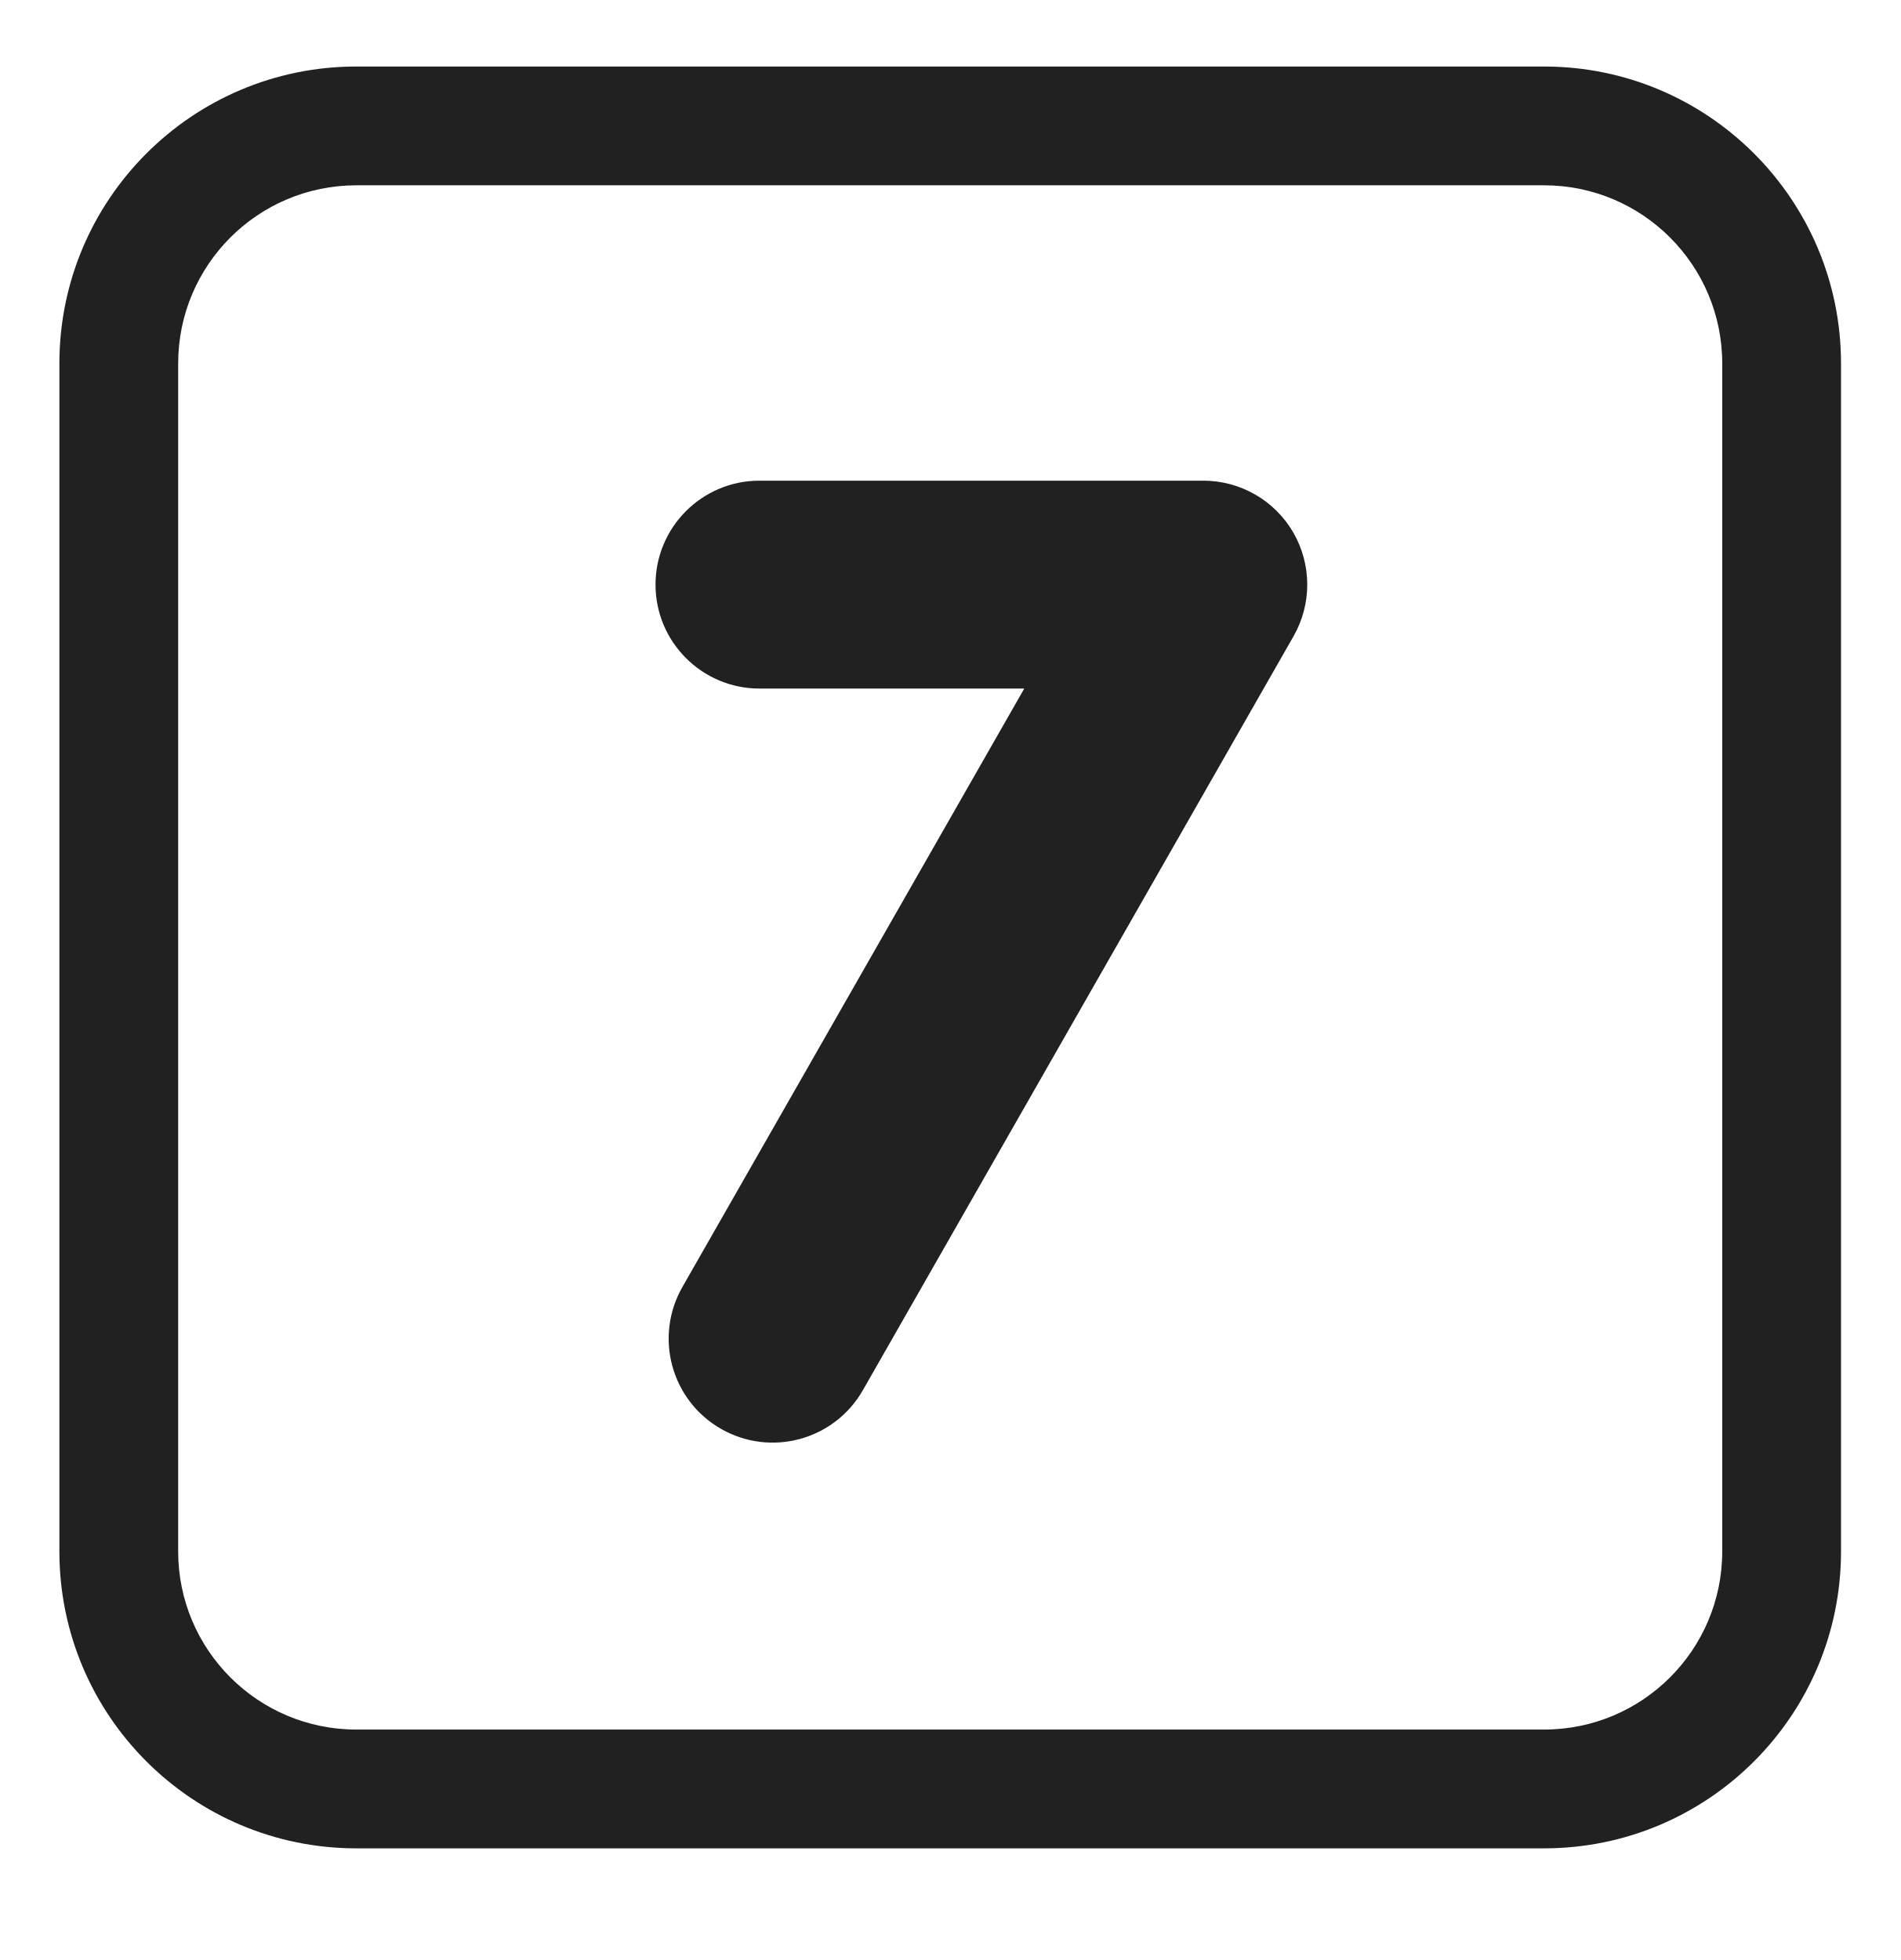
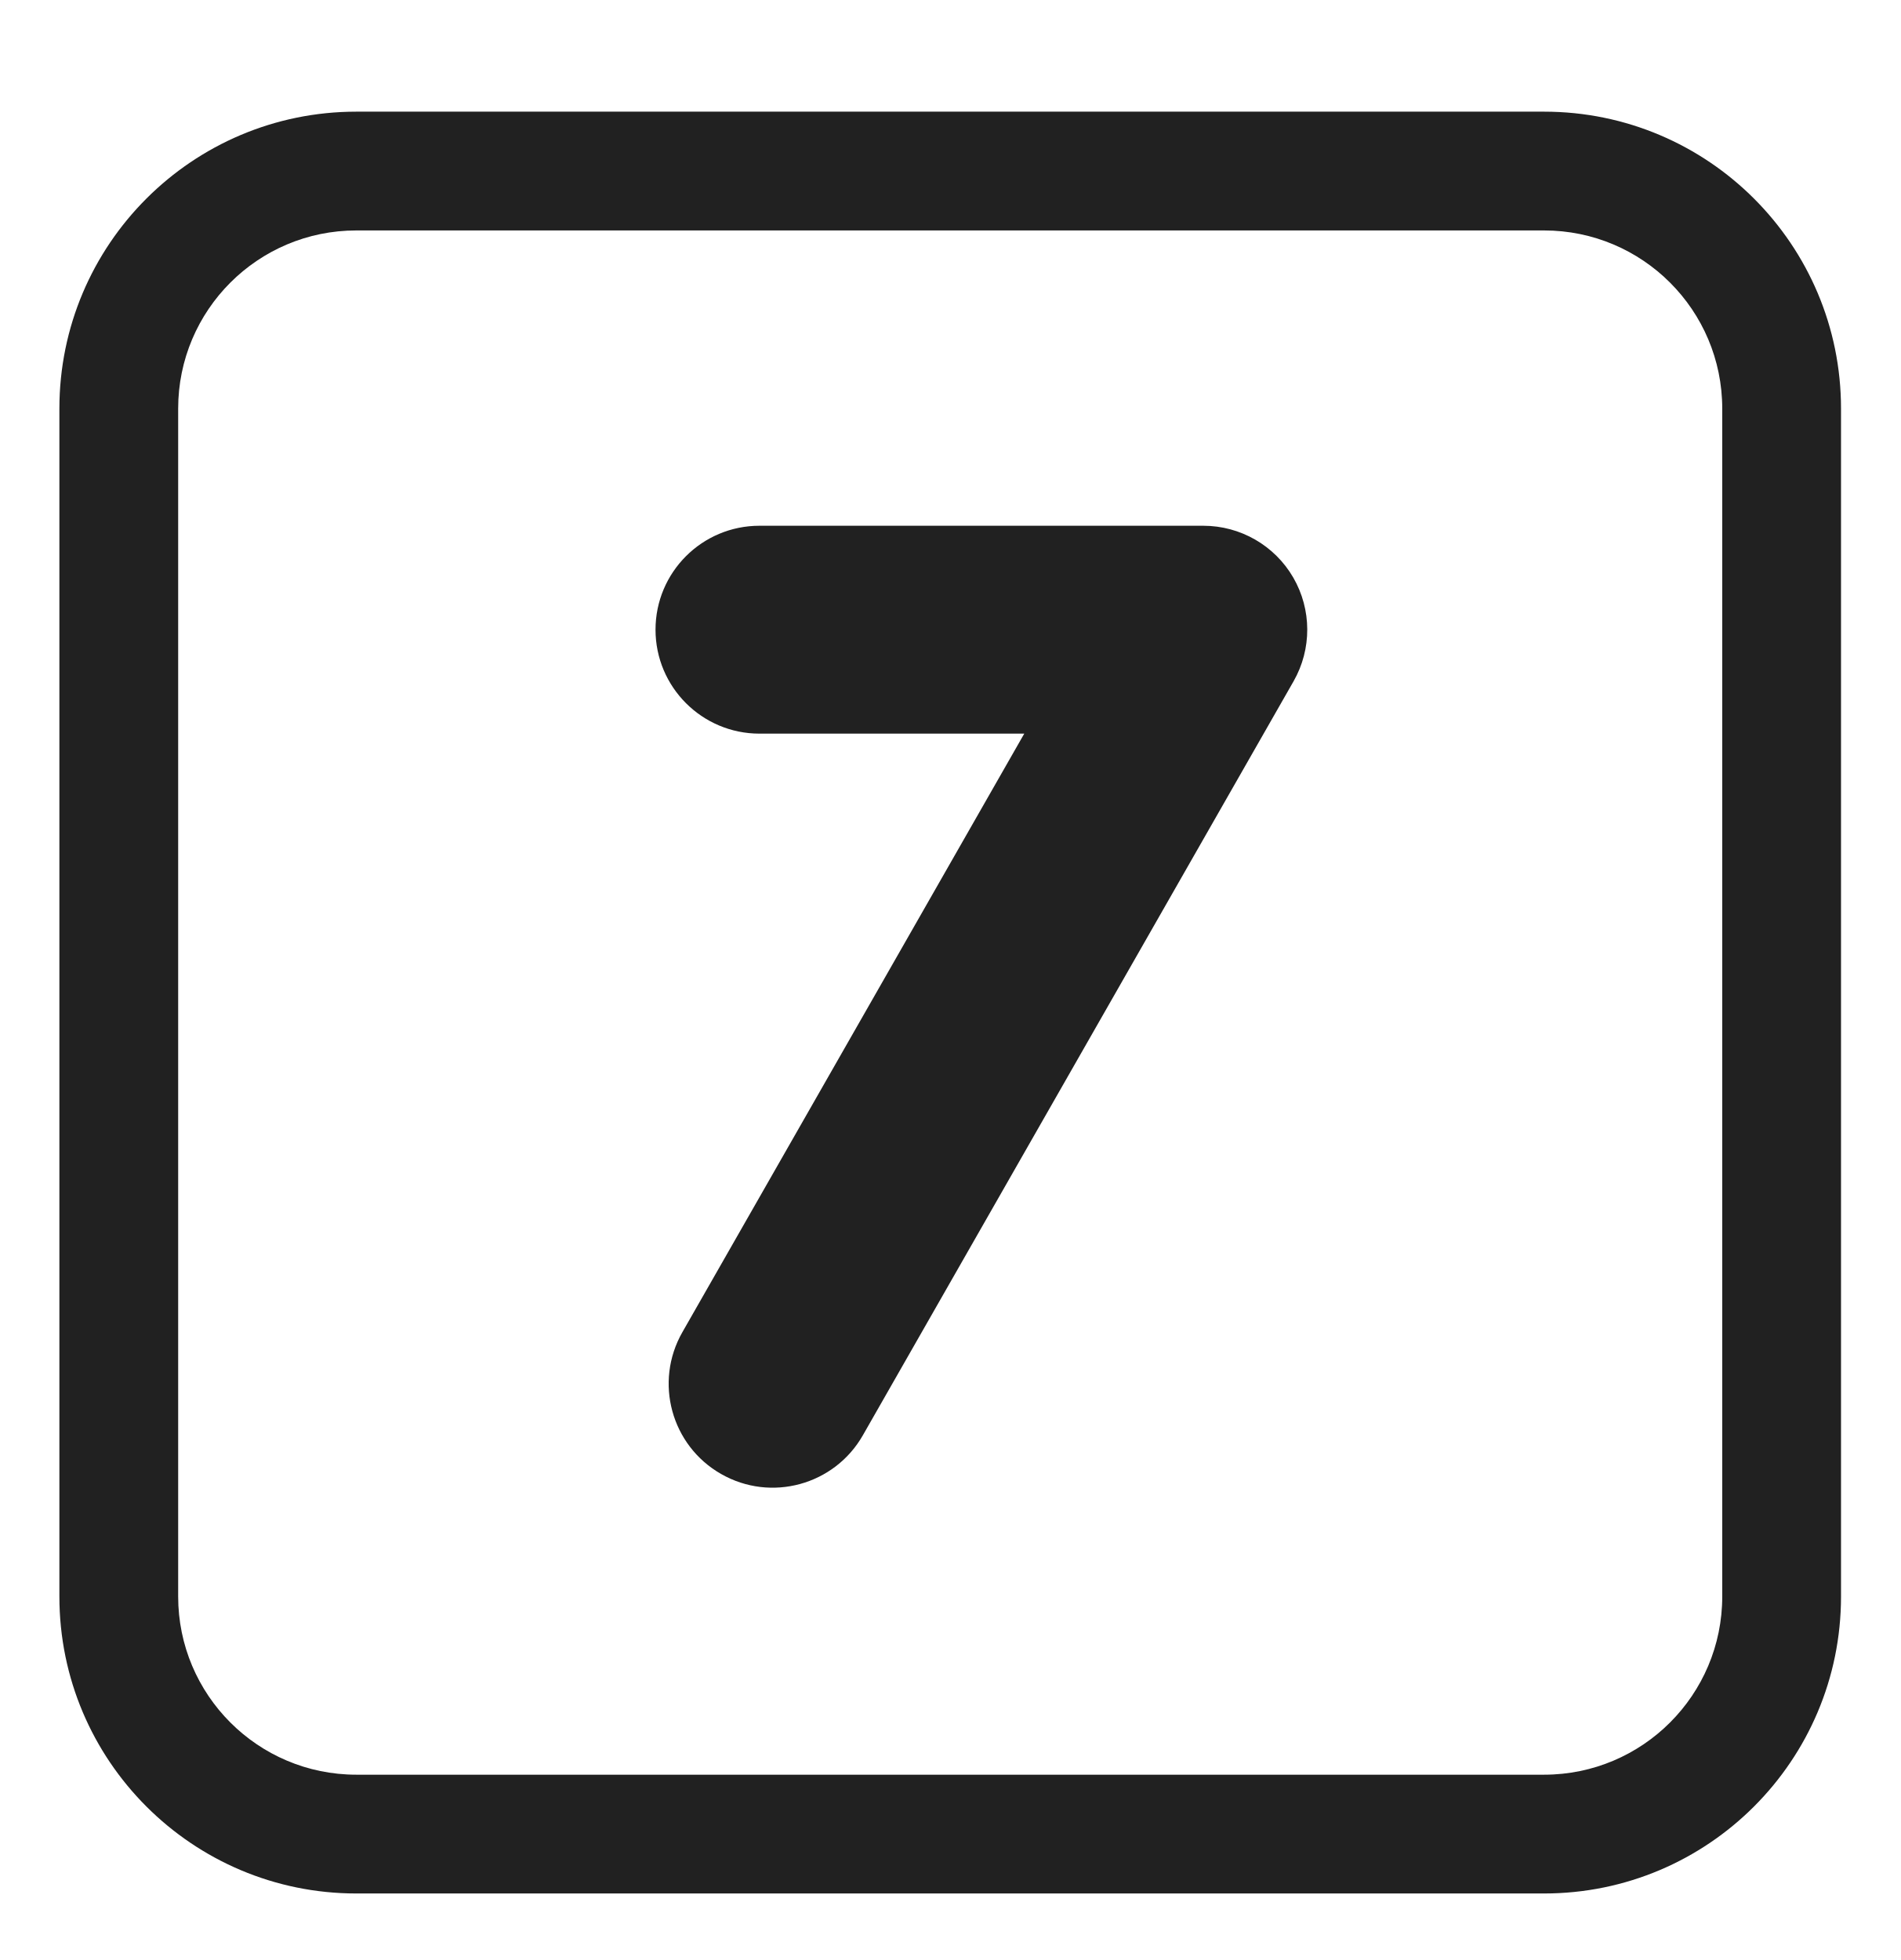
<svg xmlns="http://www.w3.org/2000/svg" width="32" height="33" viewBox="0 0 32 33" fill="none">
-   <path d="M12.788 8.093C11.822 8.093 11.038 8.876 11.038 9.843C11.038 10.809 11.822 11.593 12.788 11.593H17.247L11.49 21.67C11.011 22.51 11.302 23.579 12.142 24.058C12.981 24.538 14.05 24.246 14.529 23.407L21.782 10.711C22.091 10.169 22.089 9.504 21.776 8.964C21.463 8.425 20.886 8.093 20.262 8.093H12.788Z" fill="#212121" />
-   <path d="M6 1.12C3.239 1.12 1 3.359 1 6.12V26.12C1 28.882 3.239 31.12 6 31.12H26C28.761 31.12 31 28.882 31 26.12V6.12C31 3.359 28.761 1.12 26 1.12H6ZM3 6.12C3 4.464 4.343 3.12 6 3.12H26C27.657 3.12 29 4.464 29 6.12V26.12C29 27.777 27.657 29.12 26 29.12H6C4.343 29.12 3 27.777 3 26.12V6.12Z" fill="#212121" />
+   <path d="M12.788 8.852C11.822 8.852 11.038 9.635 11.038 10.602C11.038 11.568 11.822 12.352 12.788 12.352H17.247L11.49 22.43C11.011 23.269 11.302 24.338 12.142 24.817C12.981 25.297 14.05 25.005 14.529 24.166L21.782 11.47C22.091 10.928 22.089 10.263 21.776 9.723C21.463 9.184 20.886 8.852 20.262 8.852H12.788Z" fill="#212121" />
+   <path d="M6 1.88C3.239 1.88 1 4.118 1 6.88V26.88C1 29.641 3.239 31.88 6 31.88H26C28.761 31.88 31 29.641 31 26.88V6.88C31 4.118 28.761 1.88 26 1.88H6ZM3 6.88C3 5.223 4.343 3.88 6 3.88H26C27.657 3.88 29 5.223 29 6.88V26.88C29 28.536 27.657 29.88 26 29.88H6C4.343 29.88 3 28.536 3 26.88V6.88Z" fill="#212121" />
</svg>
